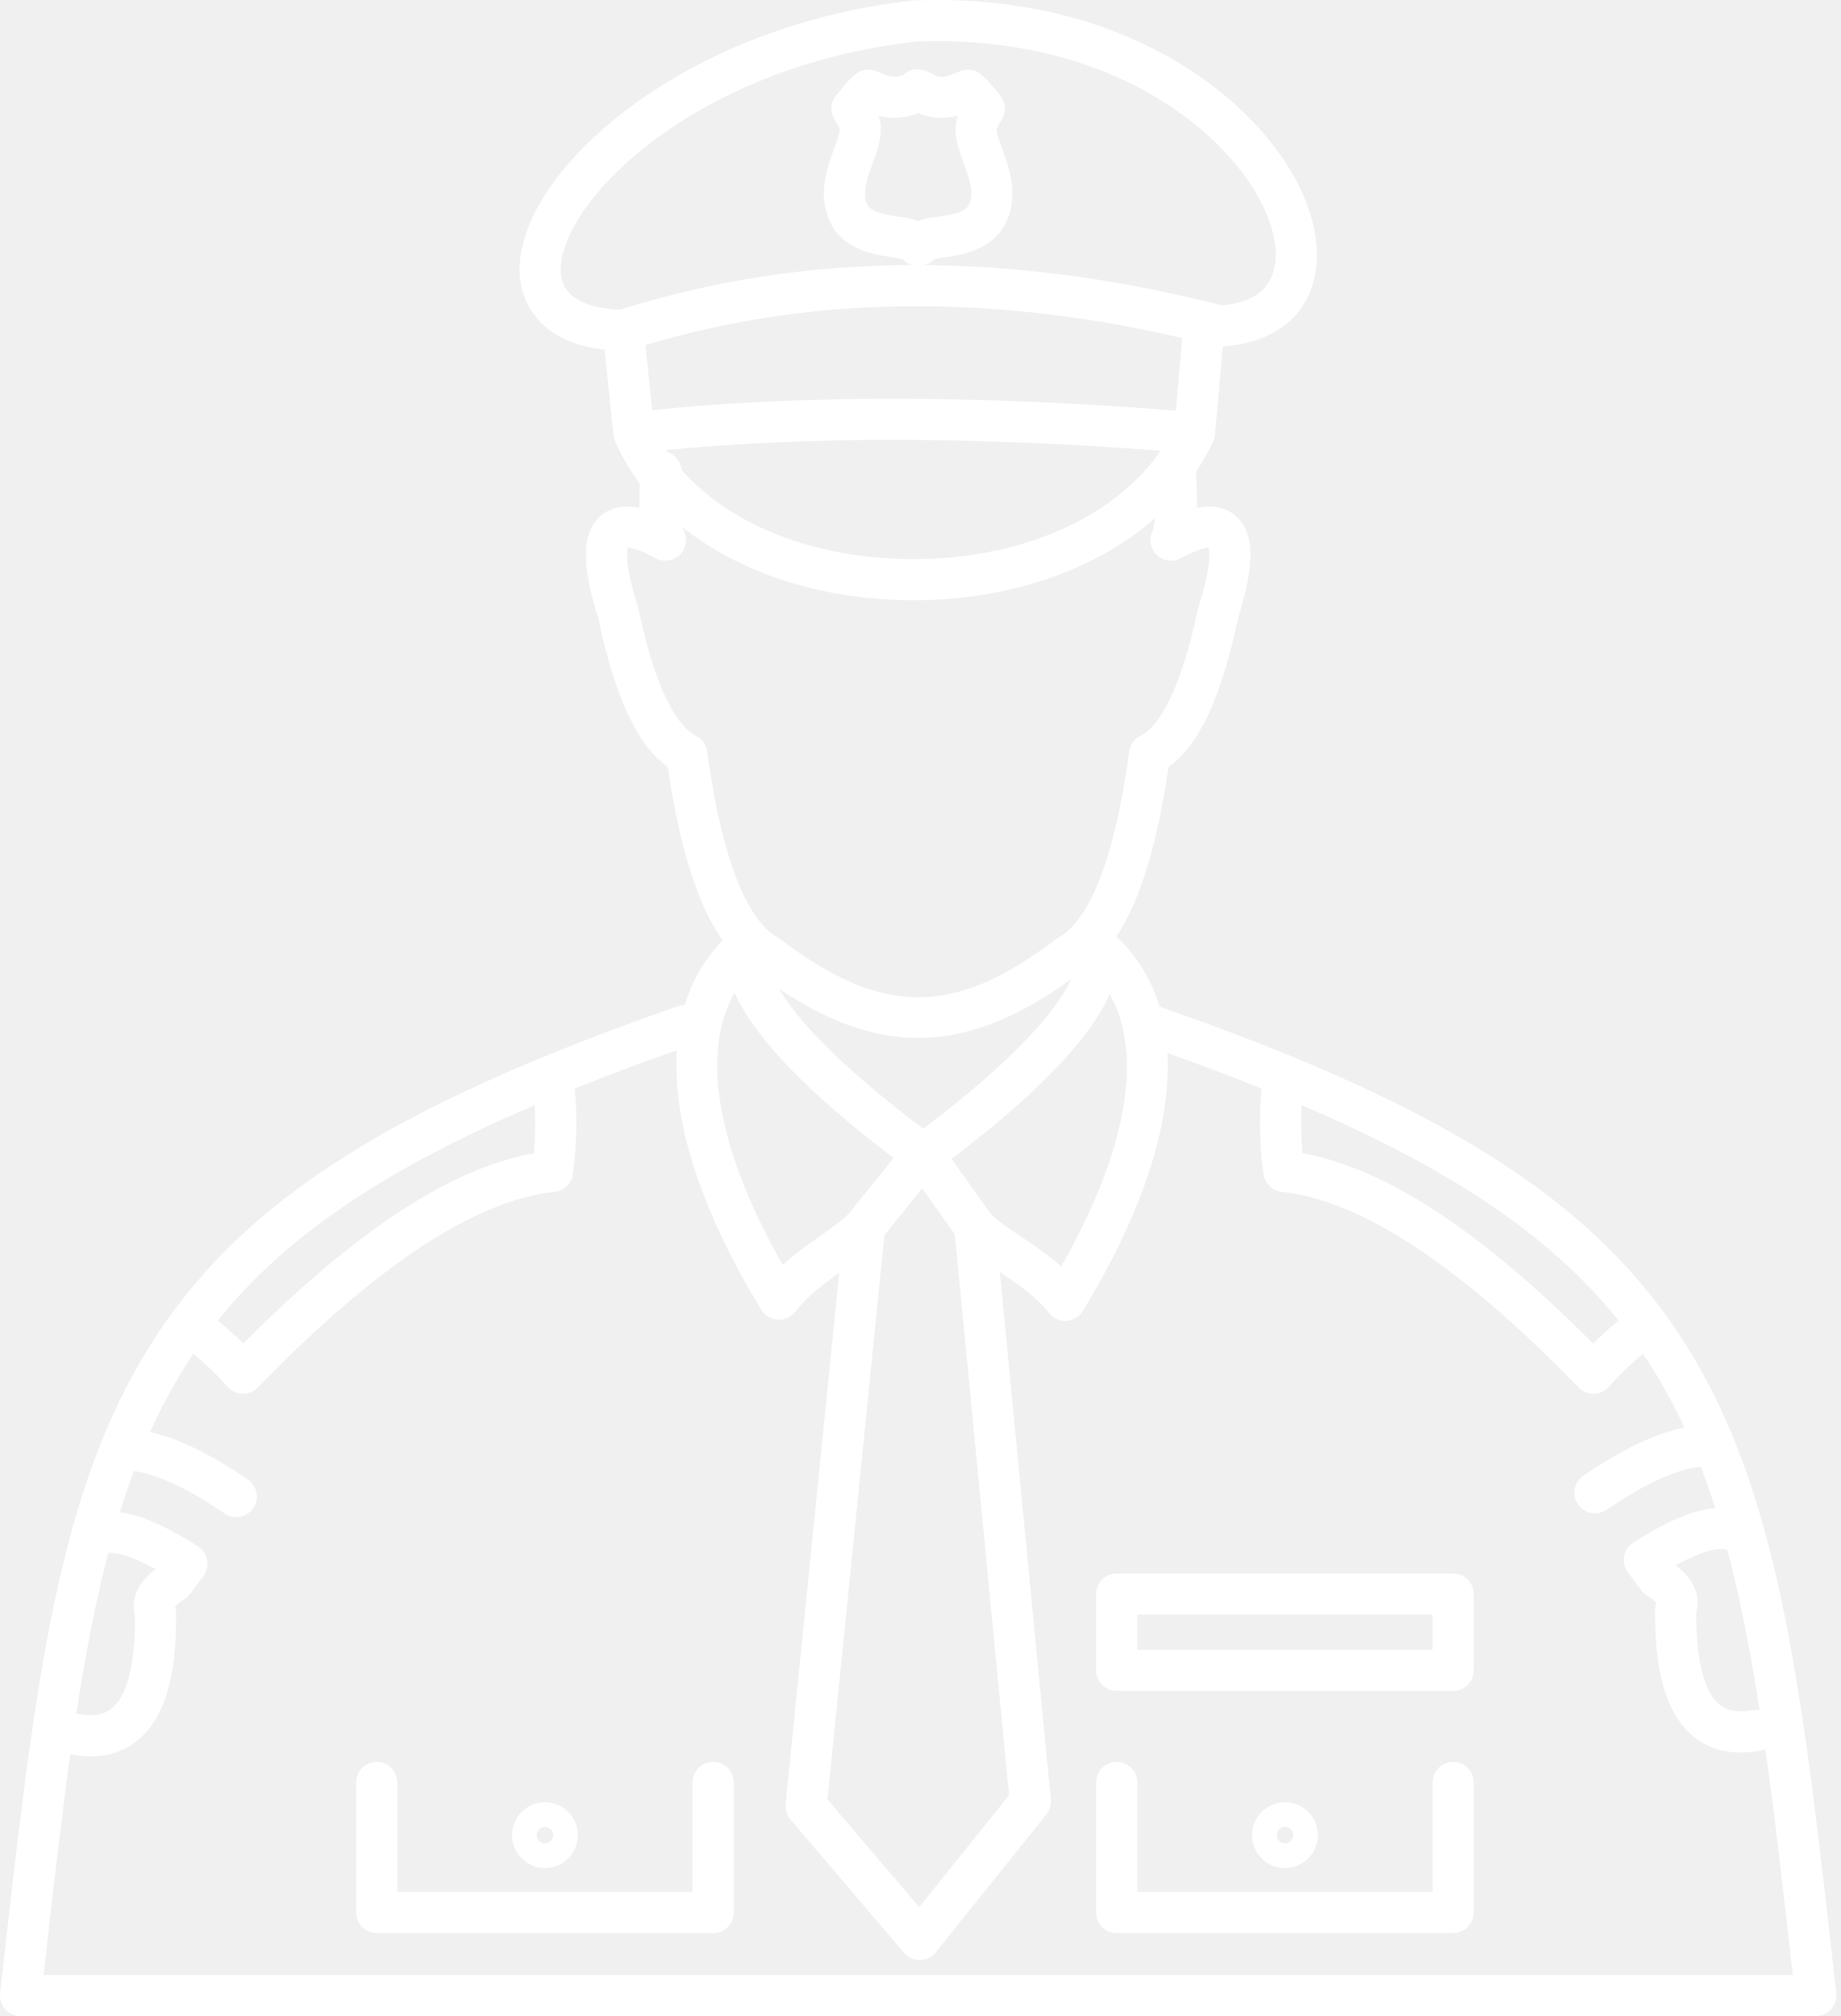
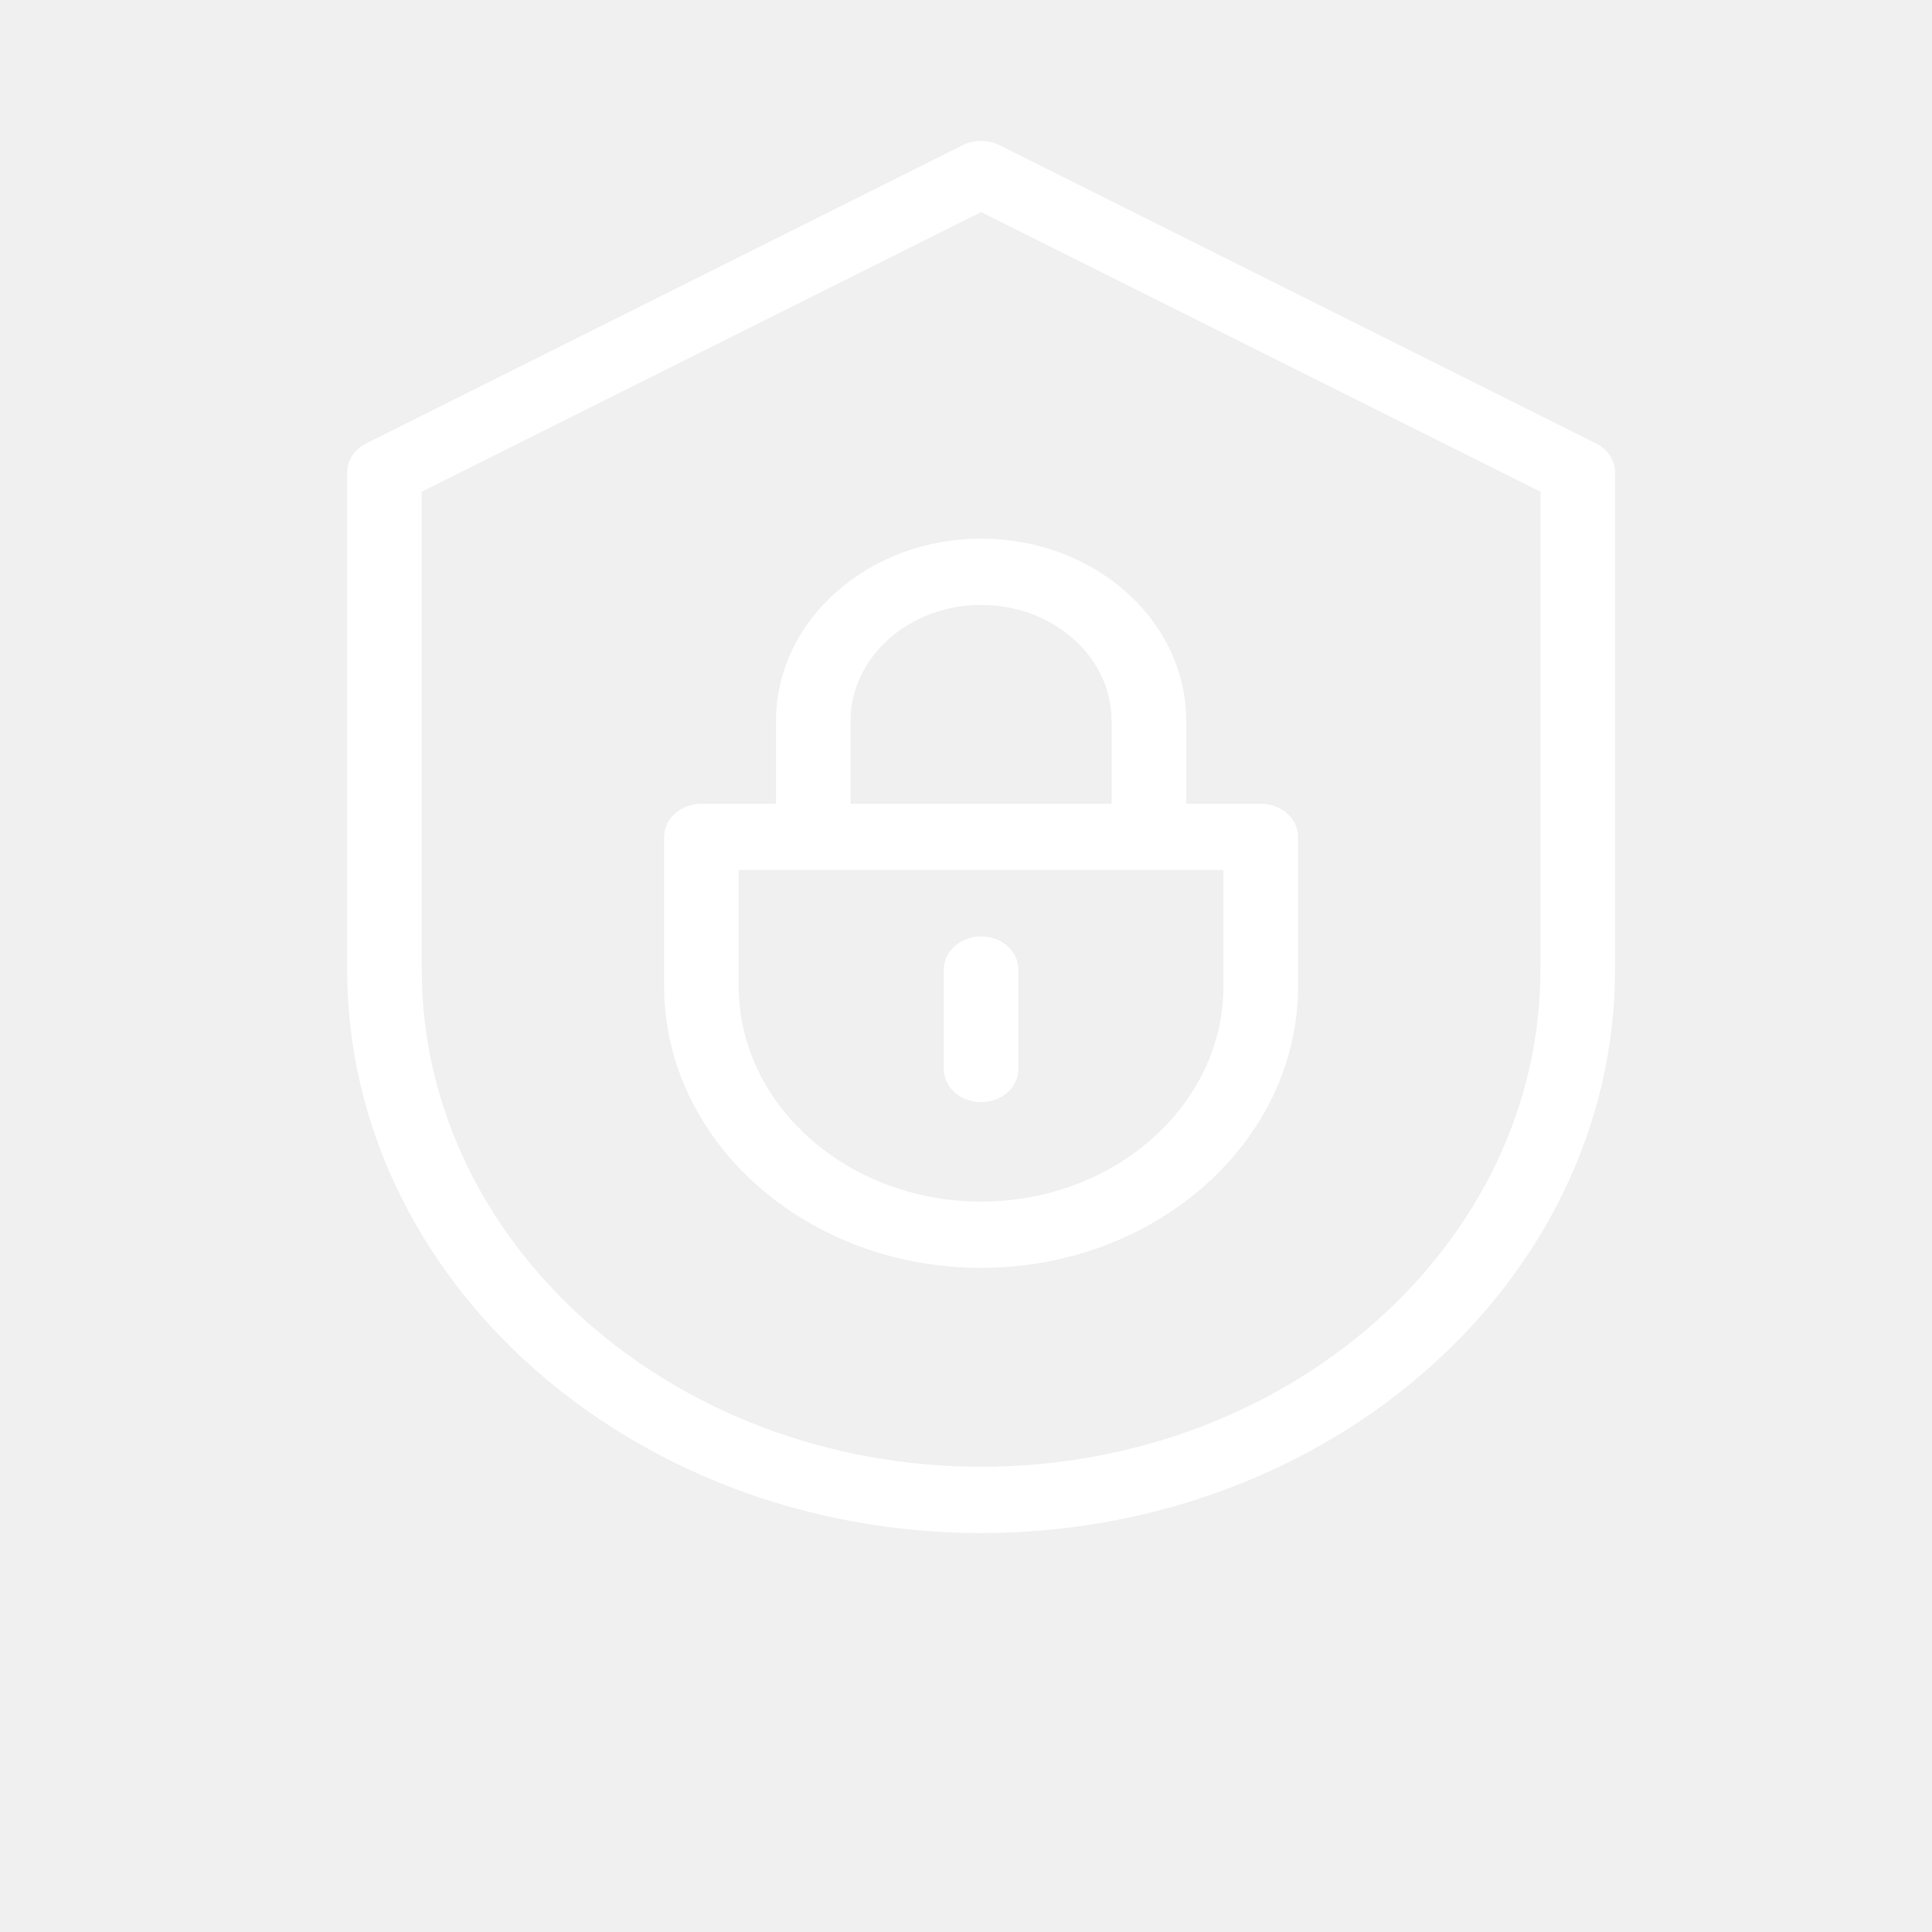
- <svg xmlns="http://www.w3.org/2000/svg" width="63" height="69" viewBox="0 0 63 69" fill="none">
-   <path d="M62.847 68.212L62.845 68.192C61.726 58.181 60.987 51.567 57.979 46.484C54.946 41.359 49.816 37.984 39.686 34.452C39.405 33.521 38.913 32.715 38.209 32.054C39.019 30.832 39.609 28.911 39.996 26.248C41.038 25.513 41.8 23.878 42.373 21.16C42.97 19.277 42.938 18.189 42.27 17.638C41.886 17.32 41.41 17.295 40.967 17.383C40.976 17.031 40.963 16.624 40.931 16.152C41.151 15.826 41.346 15.485 41.511 15.13C41.512 15.129 41.513 15.127 41.514 15.125C41.517 15.119 41.52 15.113 41.524 15.106C41.538 15.076 41.548 15.045 41.558 15.014C41.56 15.006 41.562 14.998 41.563 14.991C41.572 14.956 41.579 14.92 41.583 14.884C41.584 14.881 41.585 14.877 41.585 14.873L41.853 11.854C43.923 11.721 45.153 10.46 45.067 8.545C44.979 6.606 43.522 4.39 41.263 2.759C39.386 1.403 36.131 -0.173 31.283 0.015C31.265 0.016 31.249 0.017 31.232 0.019C27.57 0.427 24.106 1.747 21.475 3.738C19.089 5.544 17.71 7.649 17.785 9.367C17.809 9.927 18.101 11.67 20.692 11.971L20.995 14.884C20.995 14.888 20.997 14.892 20.997 14.897C21.002 14.936 21.009 14.975 21.021 15.013C21.021 15.016 21.023 15.019 21.024 15.022C21.031 15.045 21.04 15.068 21.049 15.091C21.271 15.606 21.557 16.093 21.898 16.549C21.884 16.856 21.879 17.135 21.885 17.383C21.442 17.296 20.966 17.321 20.582 17.638C19.913 18.19 19.881 19.277 20.479 21.16C21.053 23.878 21.814 25.514 22.856 26.248C23.257 29.01 23.877 30.974 24.733 32.186C24.125 32.812 23.693 33.555 23.436 34.402C23.358 34.402 23.281 34.412 23.205 34.438C13.05 37.974 7.911 41.352 4.873 46.484C1.865 51.568 1.126 58.182 0.007 68.192L0.005 68.211C0.003 68.227 0.002 68.245 0.001 68.261C-0.004 68.342 0.006 68.42 0.028 68.494C0.058 68.598 0.111 68.692 0.181 68.77C0.25 68.847 0.336 68.909 0.434 68.949C0.506 68.979 0.583 68.997 0.664 69.002C0.682 69.002 0.698 69.003 0.714 69.002H62.135H62.145C62.158 69.002 62.172 69.002 62.185 69.002C62.267 68.997 62.344 68.979 62.416 68.949C62.417 68.949 62.417 68.949 62.418 68.948C62.515 68.907 62.6 68.846 62.669 68.77C62.739 68.692 62.793 68.597 62.822 68.493C62.844 68.418 62.854 68.34 62.849 68.258C62.849 68.245 62.848 68.228 62.846 68.212L62.847 68.212ZM59.122 53.054C59.562 54.706 59.913 56.52 60.224 58.53C60.149 58.519 60.07 58.519 59.989 58.534C59.488 58.625 59.112 58.559 58.84 58.331C58.475 58.023 58.047 57.229 58.056 55.195C58.154 54.831 58.165 54.185 57.351 53.574C58.62 52.879 59.041 53.013 59.122 53.054L59.122 53.054ZM44.551 37.826C49.715 40.035 53.092 42.321 55.399 45.199C55.063 45.47 54.762 45.751 54.525 45.985C50.68 42.119 47.415 39.98 44.58 39.472C44.524 38.834 44.528 38.264 44.55 37.826L44.551 37.826ZM36.323 43.347C35.873 42.946 35.38 42.615 34.927 42.312C34.516 42.036 34.127 41.774 33.906 41.542L32.569 39.663C35.493 37.445 37.285 35.581 37.983 34.022C39.148 36.097 38.574 39.382 36.323 43.347V43.347ZM30.27 42.272L31.562 40.674L32.681 42.247L34.537 61.442L31.461 65.274L28.321 61.587L30.27 42.272ZM31.598 38.632C28.617 36.385 27.258 34.845 26.658 33.839C28.326 34.962 29.877 35.524 31.427 35.524C33.123 35.524 34.819 34.851 36.669 33.507C36.207 34.488 34.929 36.119 31.598 38.632V38.632ZM22.092 11.811C27.703 10.122 33.875 10.041 40.465 11.569L40.244 14.055C33.464 13.518 27.443 13.513 22.323 14.037L22.092 11.811ZM30.814 7.425L30.736 7.412C29.88 7.284 29.681 7.17 29.62 6.768C29.566 6.414 29.721 5.992 29.87 5.583C30.009 5.202 30.154 4.809 30.146 4.412C30.142 4.245 30.114 4.095 30.072 3.962C30.212 3.998 30.365 4.024 30.538 4.031C30.759 4.04 31.12 4.006 31.447 3.868C31.63 3.952 31.876 4.038 32.261 4.033C32.457 4.03 32.631 4.001 32.788 3.961C32.636 4.398 32.693 4.769 32.931 5.441C32.953 5.506 32.977 5.572 33.002 5.639C33.146 6.034 33.282 6.406 33.236 6.753C33.181 7.171 32.969 7.295 32.104 7.418C31.884 7.449 31.64 7.484 31.418 7.566C31.217 7.49 31.005 7.453 30.814 7.425L30.814 7.425ZM23.327 16.078C23.303 15.805 23.121 15.574 22.867 15.482C22.849 15.455 22.829 15.429 22.812 15.402C27.67 14.931 33.349 14.939 39.727 15.425C38.124 17.754 34.855 19.183 31.085 19.136C27.794 19.096 24.947 17.938 23.327 16.078L23.327 16.078ZM19.192 9.307C19.092 7.018 23.636 2.29 31.361 1.422C35.795 1.255 38.744 2.677 40.439 3.901C42.328 5.266 43.593 7.113 43.66 8.61C43.722 9.996 42.714 10.38 41.813 10.448C41.684 10.415 41.555 10.384 41.425 10.352C41.421 10.351 41.416 10.351 41.412 10.349C38.045 9.521 34.778 9.096 31.627 9.074C31.66 9.067 31.692 9.057 31.722 9.045C31.825 9.005 31.913 8.942 31.985 8.863C32.07 8.845 32.199 8.827 32.299 8.813C32.988 8.716 34.42 8.513 34.63 6.94C34.722 6.249 34.501 5.642 34.323 5.156C34.3 5.094 34.278 5.034 34.257 4.974C34.211 4.844 34.104 4.541 34.111 4.446C34.116 4.381 34.241 4.169 34.294 4.078C34.449 3.817 34.418 3.487 34.22 3.257C34.191 3.223 34.17 3.196 34.151 3.169C34.1 3.102 34.037 3.017 33.915 2.897C33.835 2.77 33.741 2.674 33.559 2.533C33.36 2.379 33.096 2.342 32.861 2.436L32.756 2.479C32.535 2.571 32.402 2.623 32.24 2.626C32.107 2.628 32.082 2.615 31.955 2.552C31.866 2.508 31.755 2.454 31.608 2.407C31.361 2.327 31.091 2.391 30.906 2.568C30.845 2.596 30.698 2.63 30.593 2.625C30.427 2.618 30.288 2.56 30.096 2.48L29.99 2.434C29.757 2.34 29.492 2.377 29.293 2.531C29.087 2.691 28.913 2.907 28.761 3.096C28.715 3.153 28.671 3.208 28.63 3.255C28.431 3.484 28.401 3.815 28.556 4.075C28.574 4.106 28.593 4.137 28.614 4.171C28.69 4.291 28.736 4.367 28.736 4.438C28.739 4.571 28.637 4.851 28.546 5.098C28.355 5.62 28.117 6.269 28.226 6.979C28.458 8.494 29.802 8.695 30.525 8.803L30.601 8.814C30.739 8.836 30.839 8.855 30.898 8.873C30.986 8.966 31.099 9.035 31.222 9.071C27.739 9.085 24.401 9.595 21.232 10.6C20.3 10.564 19.235 10.299 19.192 9.307L19.192 9.307ZM23.822 25.189C23.38 24.97 22.538 24.112 21.851 20.835C21.846 20.812 21.84 20.789 21.832 20.765C21.392 19.389 21.447 18.889 21.486 18.745C21.59 18.748 21.871 18.796 22.438 19.104C22.705 19.251 23.037 19.207 23.259 18.997C23.48 18.787 23.541 18.459 23.411 18.183C23.4 18.16 23.384 18.118 23.366 18.046C25.289 19.583 28.018 20.505 31.067 20.542C31.133 20.543 31.198 20.544 31.265 20.544C34.573 20.544 37.535 19.499 39.537 17.73C39.509 18.012 39.466 18.137 39.443 18.183C39.313 18.459 39.374 18.787 39.595 18.997C39.817 19.207 40.148 19.25 40.416 19.104C40.983 18.795 41.263 18.749 41.368 18.745C41.407 18.888 41.461 19.389 41.022 20.765C41.014 20.788 41.009 20.811 41.003 20.835C40.315 24.112 39.473 24.97 39.032 25.189C38.823 25.293 38.679 25.494 38.648 25.725C38.037 30.224 36.99 31.672 36.221 32.095C36.19 32.112 36.161 32.13 36.133 32.152C32.658 34.794 30.195 34.794 26.72 32.152C26.692 32.13 26.663 32.111 26.632 32.095C25.863 31.672 24.817 30.224 24.205 25.725C24.174 25.492 24.03 25.293 23.822 25.189L23.822 25.189ZM25.14 33.975C25.844 35.53 27.648 37.4 30.59 39.635L29.061 41.525C28.837 41.767 28.496 42.005 28.102 42.281C27.683 42.575 27.226 42.894 26.79 43.295C24.541 39.331 23.97 36.047 25.14 33.975H25.14ZM18.303 37.825C18.326 38.263 18.329 38.833 18.273 39.472C15.437 39.98 12.173 42.119 8.327 45.985C8.091 45.751 7.789 45.468 7.454 45.199C9.76 42.32 13.139 40.034 18.303 37.825L18.303 37.825ZM3.707 53.149C3.926 53.131 4.4 53.197 5.326 53.704C4.512 54.316 4.523 54.962 4.622 55.325C4.632 57.358 4.203 58.152 3.838 58.461C3.566 58.69 3.191 58.756 2.689 58.663C2.662 58.658 2.636 58.655 2.611 58.653C2.921 56.634 3.27 54.81 3.707 53.149L3.707 53.149ZM1.493 67.596C1.804 64.814 2.089 62.312 2.406 60.043C2.415 60.046 2.425 60.047 2.434 60.049C3.363 60.22 4.14 60.047 4.744 59.537C5.633 58.787 6.053 57.369 6.027 55.203C6.027 55.131 6.014 55.06 5.992 54.993C6.025 54.949 6.109 54.86 6.309 54.735C6.384 54.689 6.449 54.629 6.5 54.559L6.961 53.945C7.079 53.788 7.126 53.59 7.091 53.396C7.056 53.203 6.941 53.033 6.776 52.928C6.002 52.436 5.01 51.878 4.103 51.758C4.253 51.274 4.414 50.803 4.585 50.347C5.204 50.428 6.184 50.78 7.691 51.803C8.013 52.022 8.45 51.937 8.669 51.615C8.888 51.294 8.804 50.856 8.482 50.637C7.185 49.756 6.079 49.219 5.134 49.014C5.564 48.064 6.054 47.173 6.618 46.334C7.266 46.864 7.777 47.452 7.784 47.459C7.913 47.609 8.099 47.697 8.296 47.703C8.496 47.706 8.684 47.631 8.822 47.489C12.857 43.327 16.275 41.074 18.981 40.792C19.303 40.758 19.561 40.51 19.606 40.188C19.779 38.95 19.731 37.877 19.673 37.256C20.762 36.819 21.924 36.383 23.163 35.944C23.012 38.383 23.984 41.43 26.059 44.832C26.18 45.029 26.39 45.155 26.62 45.169C26.634 45.17 26.647 45.17 26.661 45.17C26.877 45.17 27.082 45.07 27.216 44.899C27.651 44.343 28.189 43.941 28.723 43.565L26.889 61.745C26.869 61.935 26.929 62.126 27.053 62.272L30.941 66.836C31.075 66.993 31.271 67.083 31.477 67.083H31.487C31.698 67.08 31.895 66.984 32.026 66.82L35.814 62.101C35.929 61.958 35.983 61.776 35.965 61.592L34.22 43.531C34.811 43.929 35.466 44.379 35.902 44.938C36.036 45.11 36.242 45.209 36.457 45.209C36.471 45.209 36.484 45.208 36.498 45.208C36.729 45.195 36.938 45.069 37.059 44.871C39.118 41.495 40.09 38.469 39.958 36.04C41.097 36.446 42.171 36.85 43.18 37.256C43.121 37.877 43.074 38.95 43.247 40.188C43.292 40.509 43.549 40.758 43.872 40.792C46.578 41.075 49.996 43.328 54.031 47.489C54.168 47.63 54.359 47.71 54.556 47.702C54.754 47.697 54.94 47.608 55.069 47.459C55.075 47.452 55.586 46.864 56.235 46.334C56.769 47.128 57.236 47.968 57.649 48.862C56.681 49.049 55.541 49.593 54.195 50.507C53.873 50.726 53.789 51.164 54.008 51.486C54.226 51.807 54.664 51.891 54.986 51.673C56.595 50.58 57.604 50.254 58.213 50.204C58.388 50.66 58.551 51.129 58.704 51.614C57.762 51.694 56.712 52.282 55.901 52.798C55.736 52.904 55.621 53.073 55.586 53.266C55.551 53.459 55.597 53.658 55.715 53.815L56.175 54.429C56.228 54.498 56.292 54.558 56.367 54.605C56.566 54.729 56.651 54.819 56.684 54.863C56.662 54.93 56.65 55.002 56.649 55.073C56.622 57.239 57.042 58.657 57.932 59.407C58.536 59.917 59.314 60.089 60.242 59.919C60.305 59.908 60.364 59.888 60.42 59.861C60.748 62.176 61.04 64.74 61.36 67.596H1.492L1.493 67.596ZM49.736 53.855H38.223C37.834 53.855 37.518 54.171 37.518 54.56V57.169C37.518 57.558 37.834 57.873 38.223 57.873H49.736C50.125 57.873 50.44 57.558 50.44 57.169V54.56C50.439 54.171 50.125 53.855 49.736 53.855ZM49.032 56.465H38.927V55.264H49.032V56.465ZM50.439 61.007V65.458C50.439 65.847 50.124 66.163 49.735 66.163H38.223C37.834 66.163 37.518 65.847 37.518 65.458V61.007C37.518 60.618 37.834 60.303 38.223 60.303C38.612 60.303 38.927 60.618 38.927 61.007V64.755H49.032V61.007C49.032 60.618 49.347 60.303 49.736 60.303C50.125 60.303 50.439 60.618 50.439 61.007H50.439ZM45.105 62.81C45.105 62.189 44.6 61.684 43.979 61.684C43.358 61.684 42.853 62.189 42.853 62.81C42.853 63.431 43.358 63.937 43.979 63.937C44.6 63.937 45.105 63.431 45.105 62.81ZM43.697 62.81C43.697 62.655 43.824 62.528 43.98 62.528C44.135 62.528 44.262 62.655 44.262 62.81C44.262 62.966 44.135 63.092 43.98 63.092C43.824 63.092 43.697 62.966 43.697 62.81ZM25.111 61.007V65.458C25.111 65.847 24.796 66.163 24.407 66.163H12.894C12.505 66.163 12.19 65.847 12.19 65.458V61.007C12.19 60.618 12.505 60.303 12.894 60.303C13.283 60.303 13.599 60.618 13.599 61.007V64.755H23.703V61.007C23.703 60.618 24.018 60.303 24.407 60.303C24.796 60.303 25.111 60.618 25.111 61.007H25.111ZM18.651 63.937C19.272 63.937 19.777 63.431 19.777 62.81C19.777 62.189 19.272 61.684 18.651 61.684C18.03 61.684 17.525 62.189 17.525 62.81C17.525 63.431 18.03 63.937 18.651 63.937ZM18.651 62.529C18.806 62.529 18.933 62.656 18.933 62.811C18.933 62.966 18.806 63.093 18.651 63.093C18.496 63.093 18.369 62.966 18.369 62.811C18.368 62.654 18.495 62.529 18.651 62.529Z" fill="white" />
+ <svg xmlns="http://www.w3.org/2000/svg" width="64" height="64" viewBox="0 0 64 64" fill="none">
+   <path d="M52.87 14.69L33.106 4.808C32.73 4.62 32.27 4.62 31.894 4.808L12.13 14.69C11.741 14.884 11.5 15.25 11.5 15.647V32.118C11.5 42.41 20.921 50.784 32.5 50.784C44.079 50.784 53.5 42.41 53.5 32.118V15.647C53.5 15.25 53.26 14.884 52.87 14.69ZM51.029 32.118C51.029 41.2 42.717 48.588 32.5 48.588C22.283 48.588 13.971 41.2 13.971 32.118V16.289L32.5 7.025L51.029 16.289V32.118Z" fill="white" />
+   <path d="M25.706 23.882V26.627H23.235C22.553 26.627 22 27.119 22 27.725V32.666C22 37.813 26.71 42 32.5 42C38.29 42 43 37.813 43 32.666V27.725C43 27.119 42.447 26.627 41.765 26.627H39.294V23.882C39.294 22.269 38.587 20.752 37.304 19.612C36.021 18.471 34.315 17.843 32.5 17.843C28.754 17.843 25.706 20.552 25.706 23.882ZM40.529 32.666C40.529 36.602 36.927 39.804 32.5 39.804C28.073 39.804 24.471 36.602 24.471 32.666V28.823H40.529V32.666ZM36.824 23.882V26.627H28.177V23.882C28.177 21.763 30.116 20.039 32.5 20.039C33.655 20.039 34.741 20.439 35.557 21.165C36.374 21.89 36.824 22.856 36.824 23.882Z" fill="white" />
+   <path d="M32.5 31.019C31.818 31.019 31.265 31.511 31.265 32.117V35.411C31.265 36.018 31.818 36.509 32.5 36.509C33.182 36.509 33.735 36.018 33.735 35.411V32.117C33.735 31.511 33.182 31.019 32.5 31.019Z" fill="white" />
</svg>
